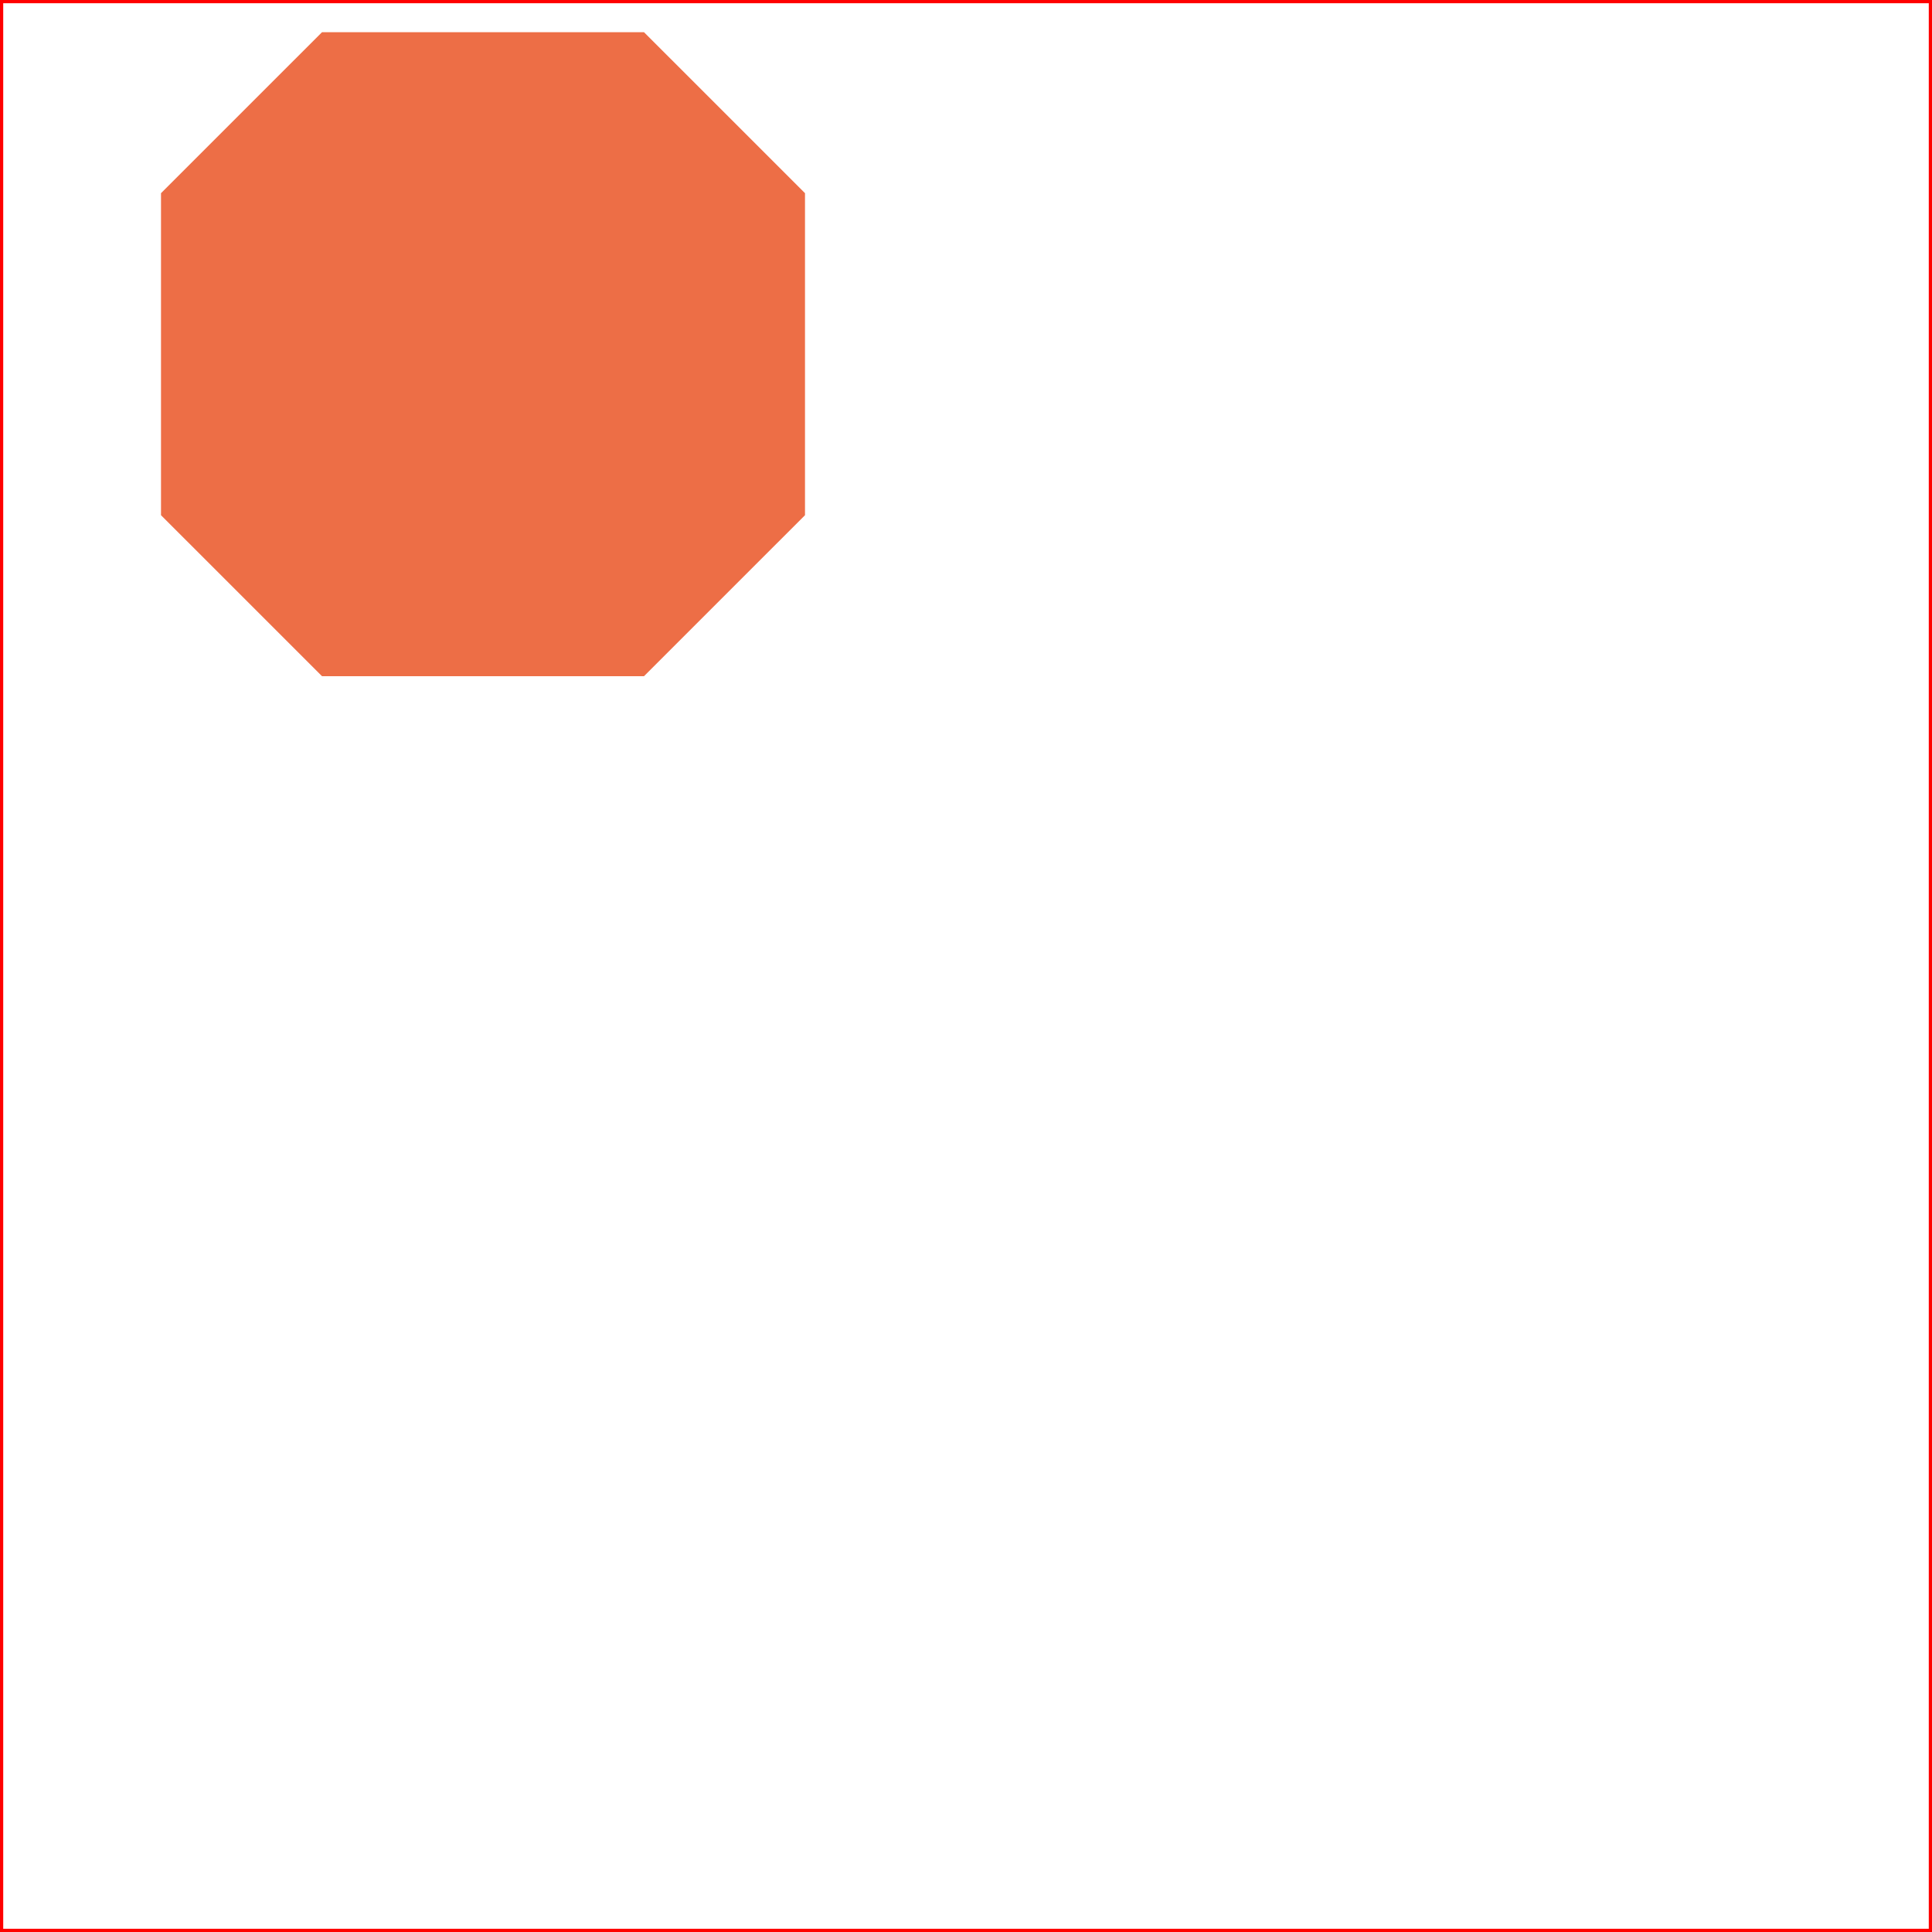
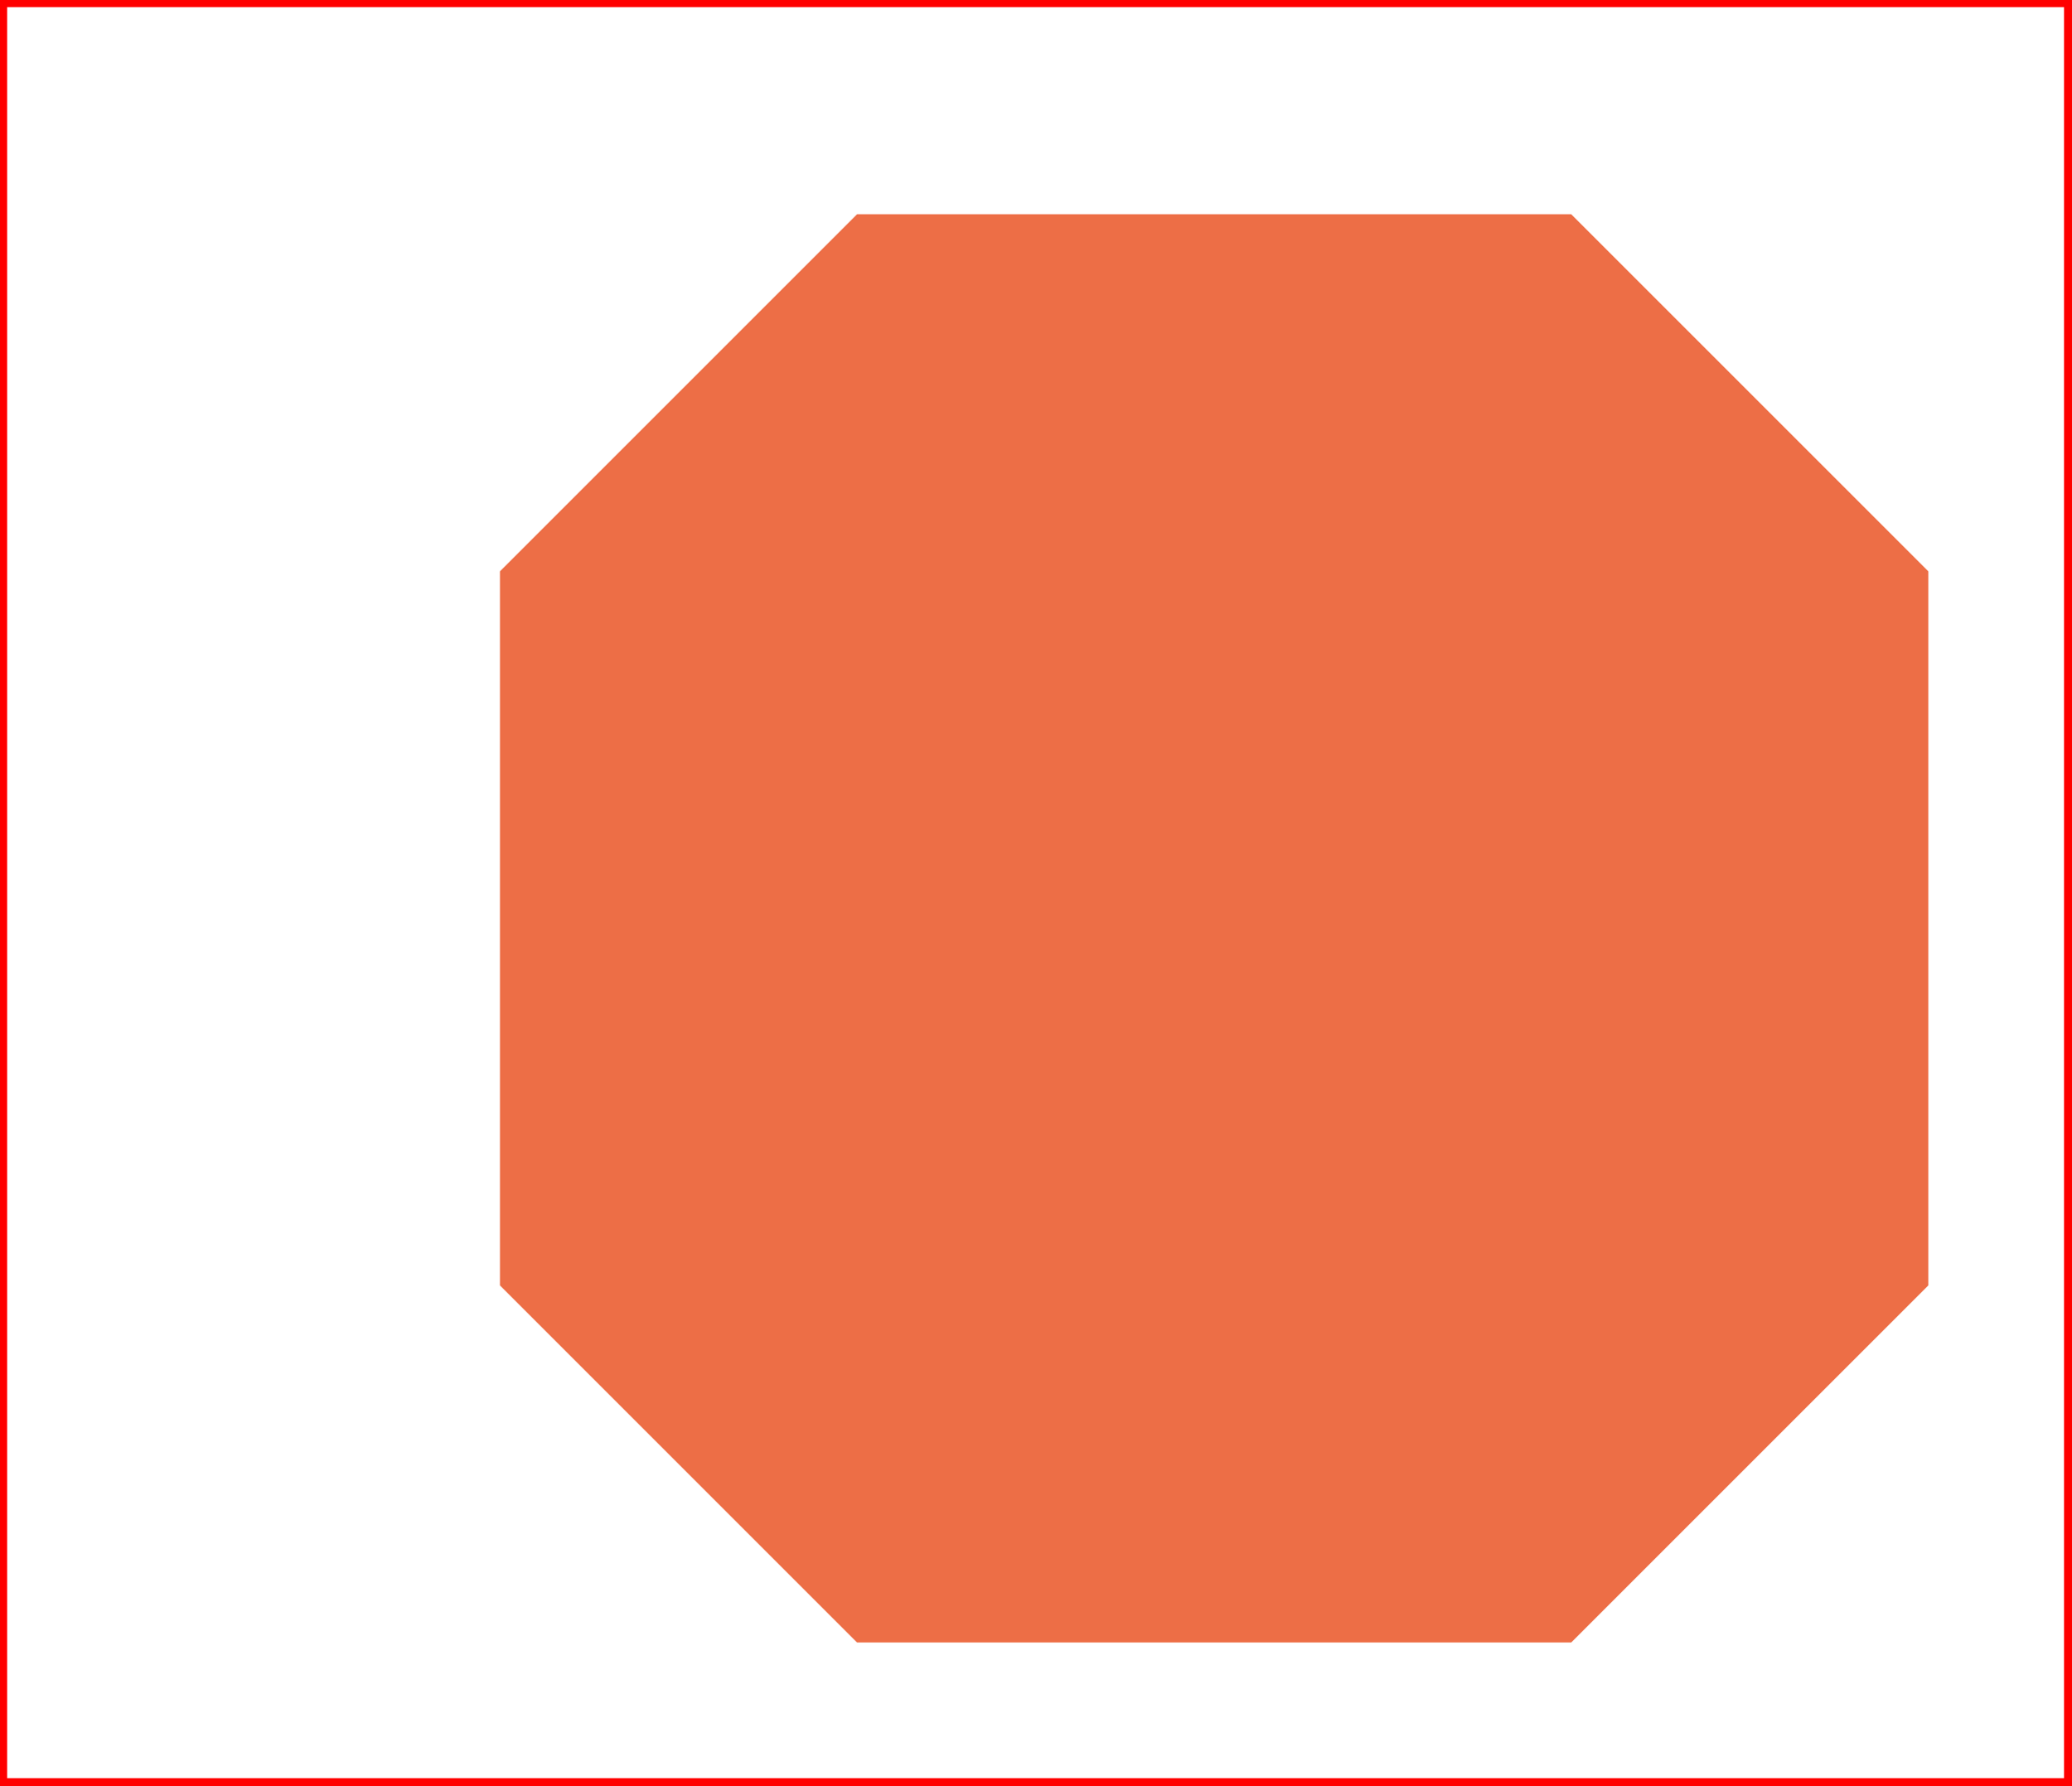
- <svg xmlns="http://www.w3.org/2000/svg" version="1.1" width="300" height="300">
-   <rect width="300" height="300" stroke-width="1" stroke="red" fill="white" />
-   <polygon points="50,5 100,5 125,30 125,80 100,105 50,105 25,80 25,30" fill="#ED6E46" />
+ <svg xmlns="http://www.w3.org/2000/svg" version="1.1" width="145" height="125">
+   <rect width="145" height="125" stroke-width="1" stroke="red" fill="white" />
+   <polygon points="60,15 110,15 135,40 135,90 110,115 60,115 35,90 35,40" fill="#ED6E46" />
</svg>
